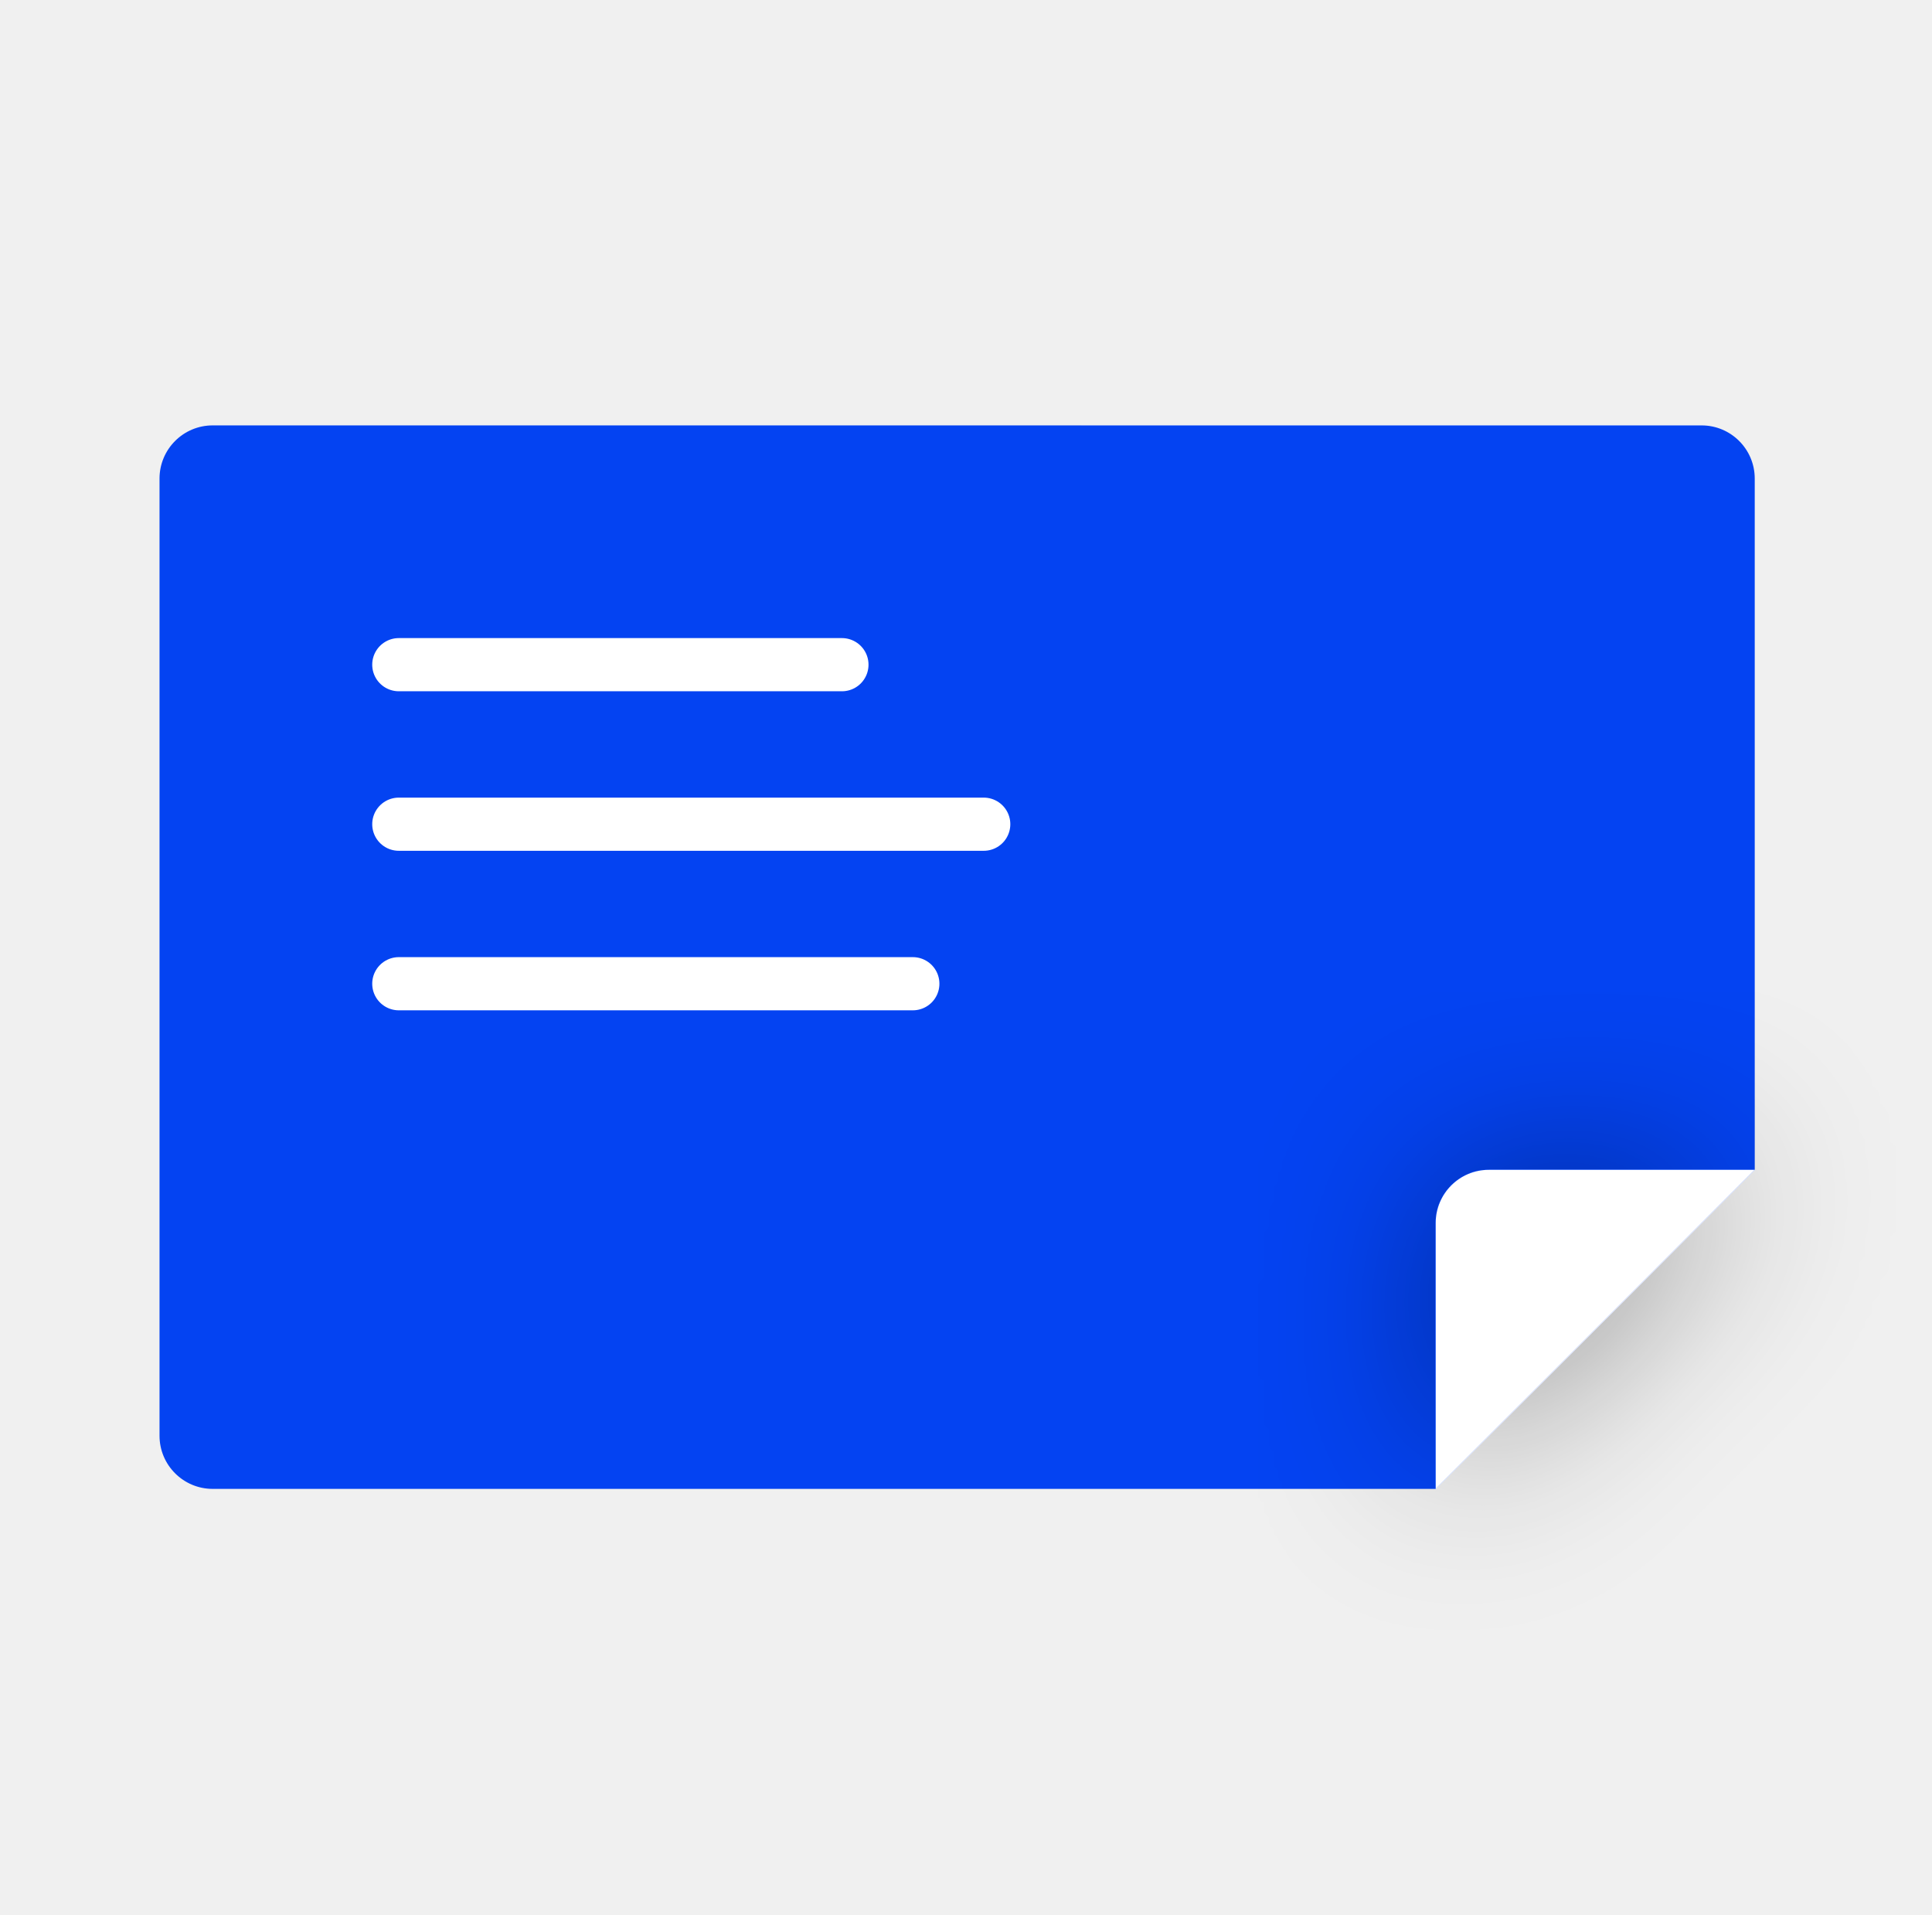
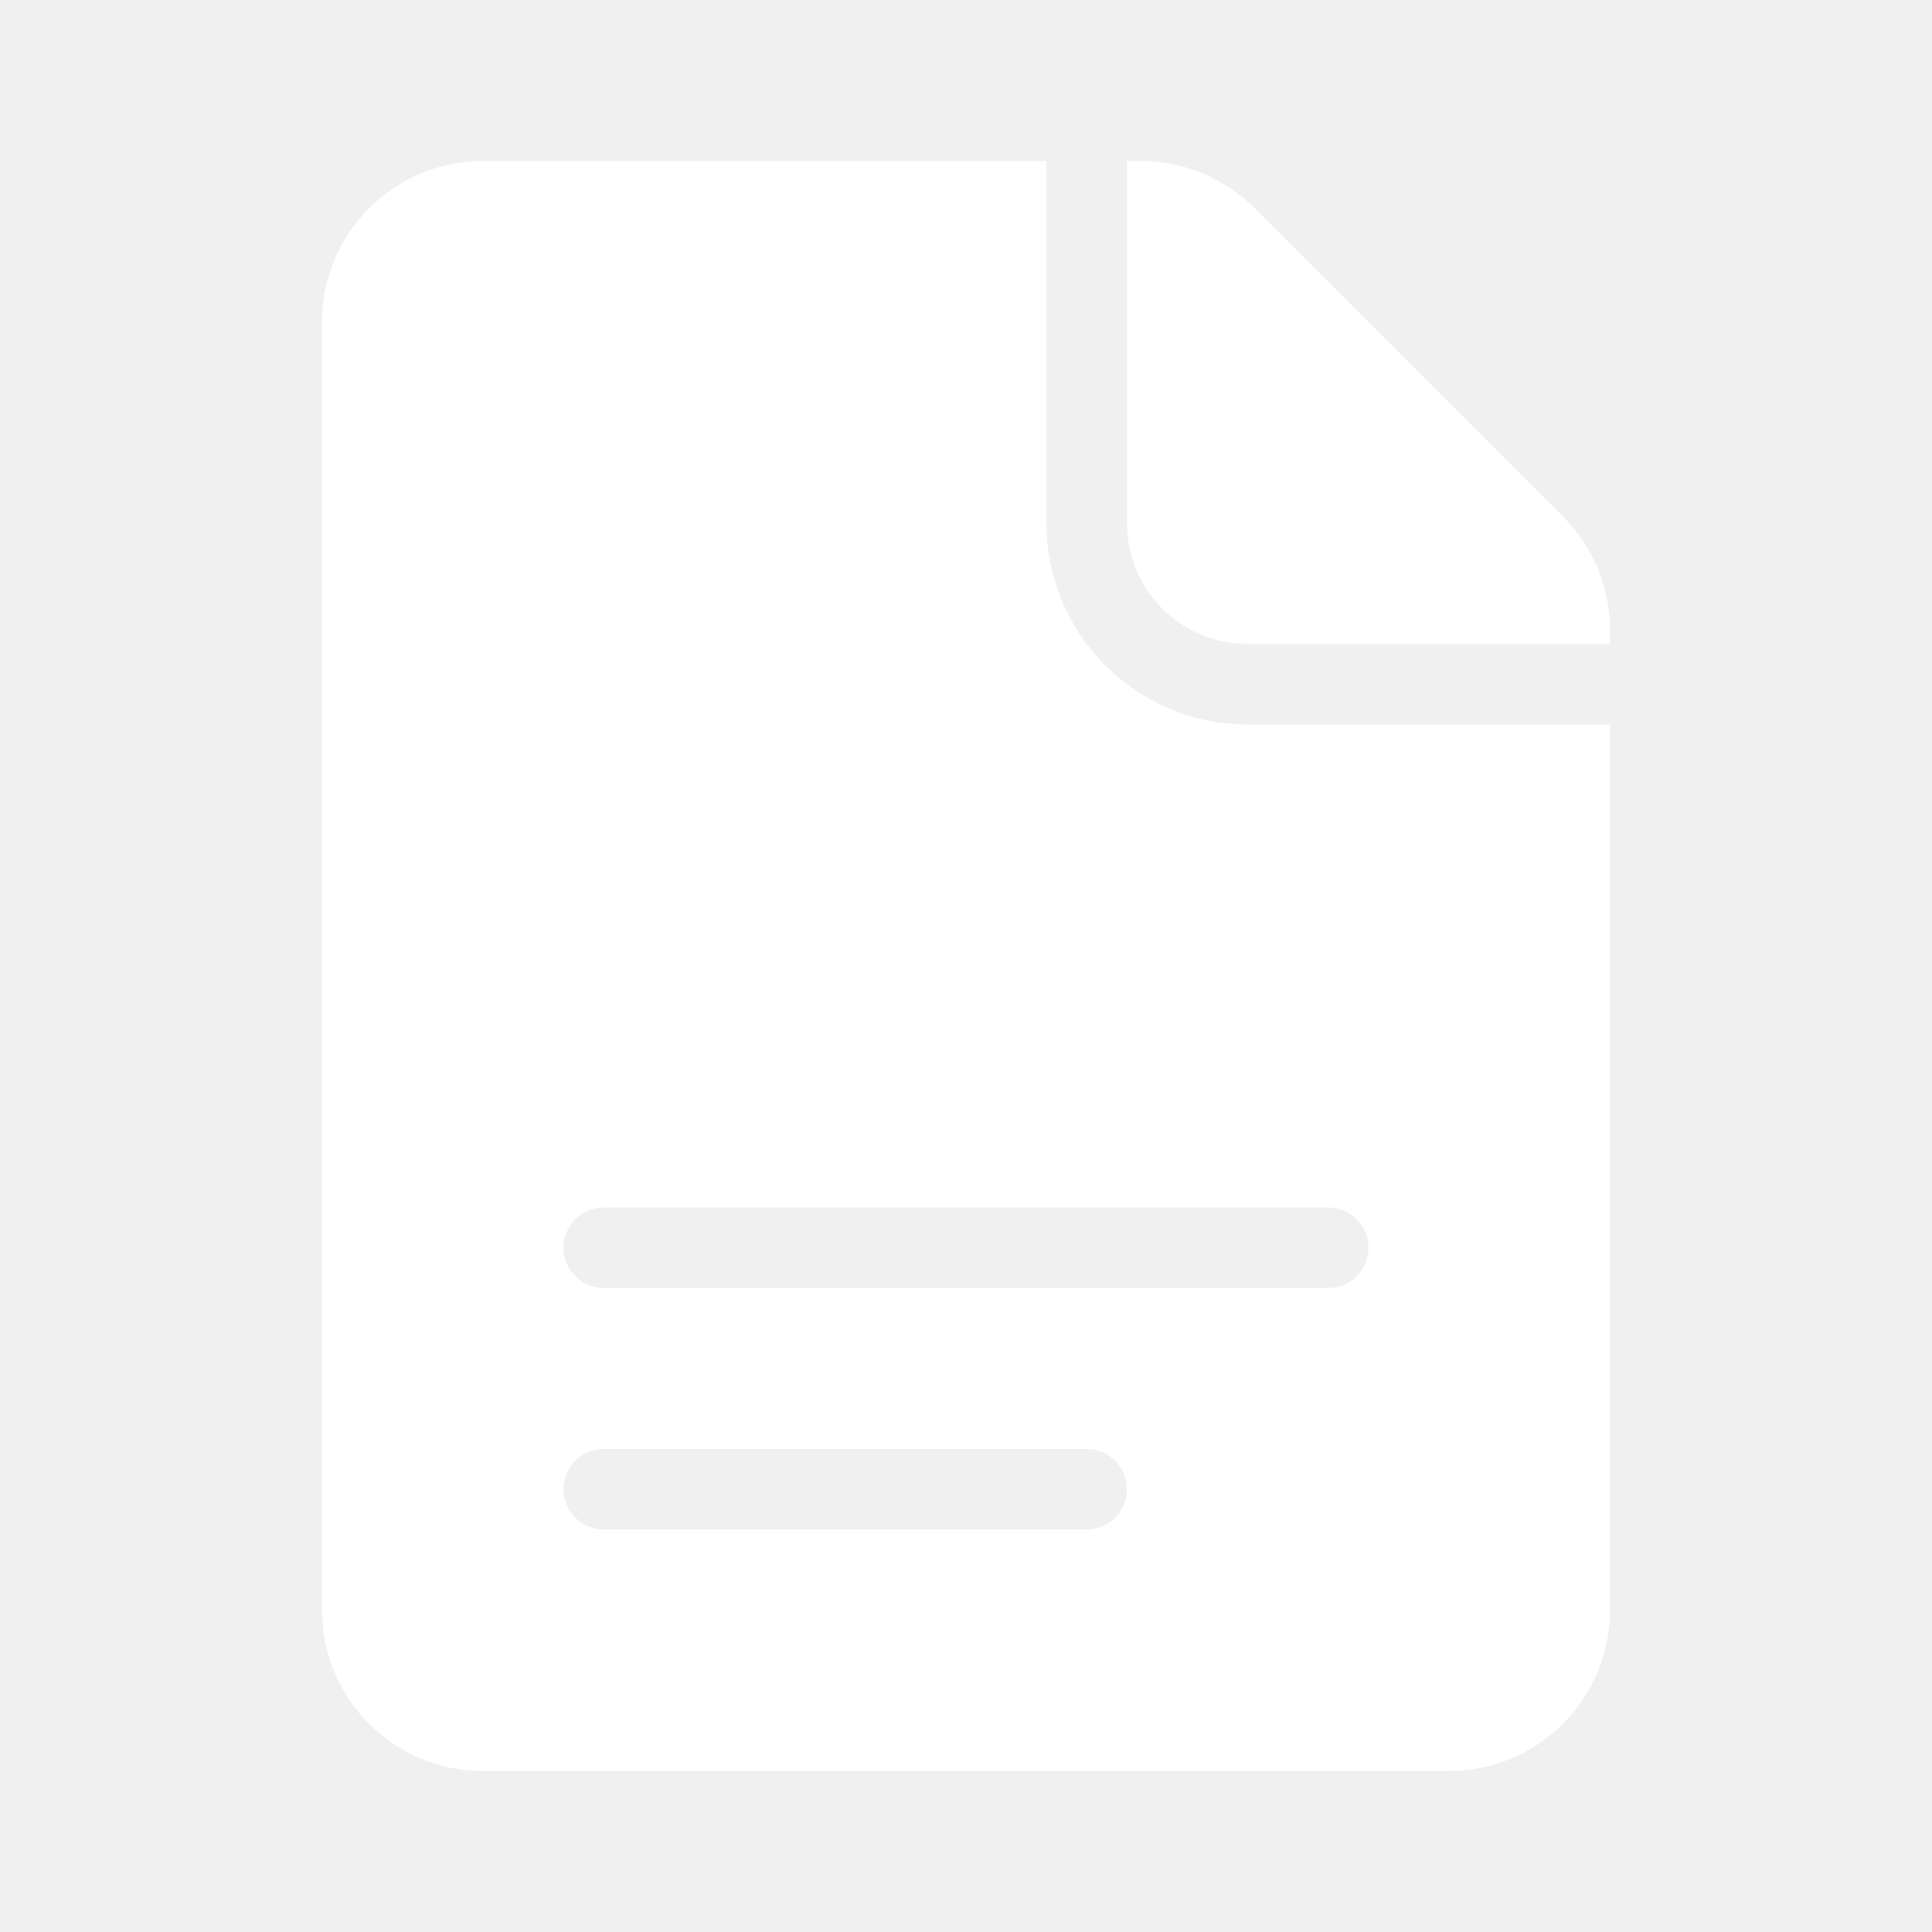
- <svg xmlns="http://www.w3.org/2000/svg" width="109" height="108" viewBox="0 0 109 108" fill="none">
-   <path d="M99 62L99 27C99 25.343 97.657 24 96 24L61 24L61 59C61 60.657 62.343 62 64 62L99 62Z" fill="white" />
-   <path d="M9 27C9 25.343 10.343 24 12 24H96C97.657 24 99 25.343 99 27V66L81 84H12C10.343 84 9 82.657 9 81V27Z" fill="#0443F2" />
-   <g filter="url(#filter0_d_34_43)">
-     <path d="M81 84L99 66L84 66C82.343 66 81 67.343 81 69L81 84Z" fill="white" />
-   </g>
-   <line x1="1.5" y1="-1.5" x2="30.5" y2="-1.5" transform="matrix(1 0 0 -1 21 54)" stroke="white" stroke-width="3" stroke-linecap="round" />
-   <line x1="1.5" y1="-1.5" x2="34.5" y2="-1.5" transform="matrix(1 0 0 -1 21 45)" stroke="white" stroke-width="3" stroke-linecap="round" />
-   <line x1="1.5" y1="-1.5" x2="26.5" y2="-1.5" transform="matrix(1 1.74846e-07 1.74846e-07 -1 21 36)" stroke="white" stroke-width="3" stroke-linecap="round" />
-   <defs>
-     <filter id="filter0_d_34_43" x="71" y="56" width="38" height="38" filterUnits="userSpaceOnUse" color-interpolation-filters="sRGB">
-       <feFlood flood-opacity="0" result="BackgroundImageFix" />
-       <feColorMatrix in="SourceAlpha" type="matrix" values="0 0 0 0 0 0 0 0 0 0 0 0 0 0 0 0 0 0 127 0" result="hardAlpha" />
-       <feOffset />
-       <feGaussianBlur stdDeviation="5" />
-       <feComposite in2="hardAlpha" operator="out" />
-       <feColorMatrix type="matrix" values="0 0 0 0 0 0 0 0 0 0 0 0 0 0 0 0 0 0 0.4 0" />
-       <feBlend mode="normal" in2="BackgroundImageFix" result="effect1_dropShadow_34_43" />
-       <feBlend mode="normal" in="SourceGraphic" in2="effect1_dropShadow_34_43" result="shape" />
-     </filter>
-   </defs>
+ <svg xmlns="http://www.w3.org/2000/svg" width="192" height="192" viewBox="0 0 192 192" fill="none">
+   <path d="M104 16V52C104 63.046 112.954 72 124 72H160V160C160 168.837 152.837 176 144 176H48C39.163 176 32 168.837 32 160V32C32 23.163 39.163 16 48 16H104ZM60 144C57.791 144 56 145.791 56 148C56 150.209 57.791 152 60 152H108C110.209 152 112 150.209 112 148C112 145.791 110.209 144 108 144H60ZM60 120C57.791 120 56 121.791 56 124C56 126.209 57.791 128 60 128H132C134.209 128 136 126.209 136 124C136 121.791 134.209 120 132 120H60ZM113.373 16C117.616 16 121.686 17.686 124.687 20.686L155.313 51.313C158.314 54.314 160 58.384 160 62.627V64H124C117.373 64 112 58.627 112 52V16H113.373Z" fill="white" />
</svg>
